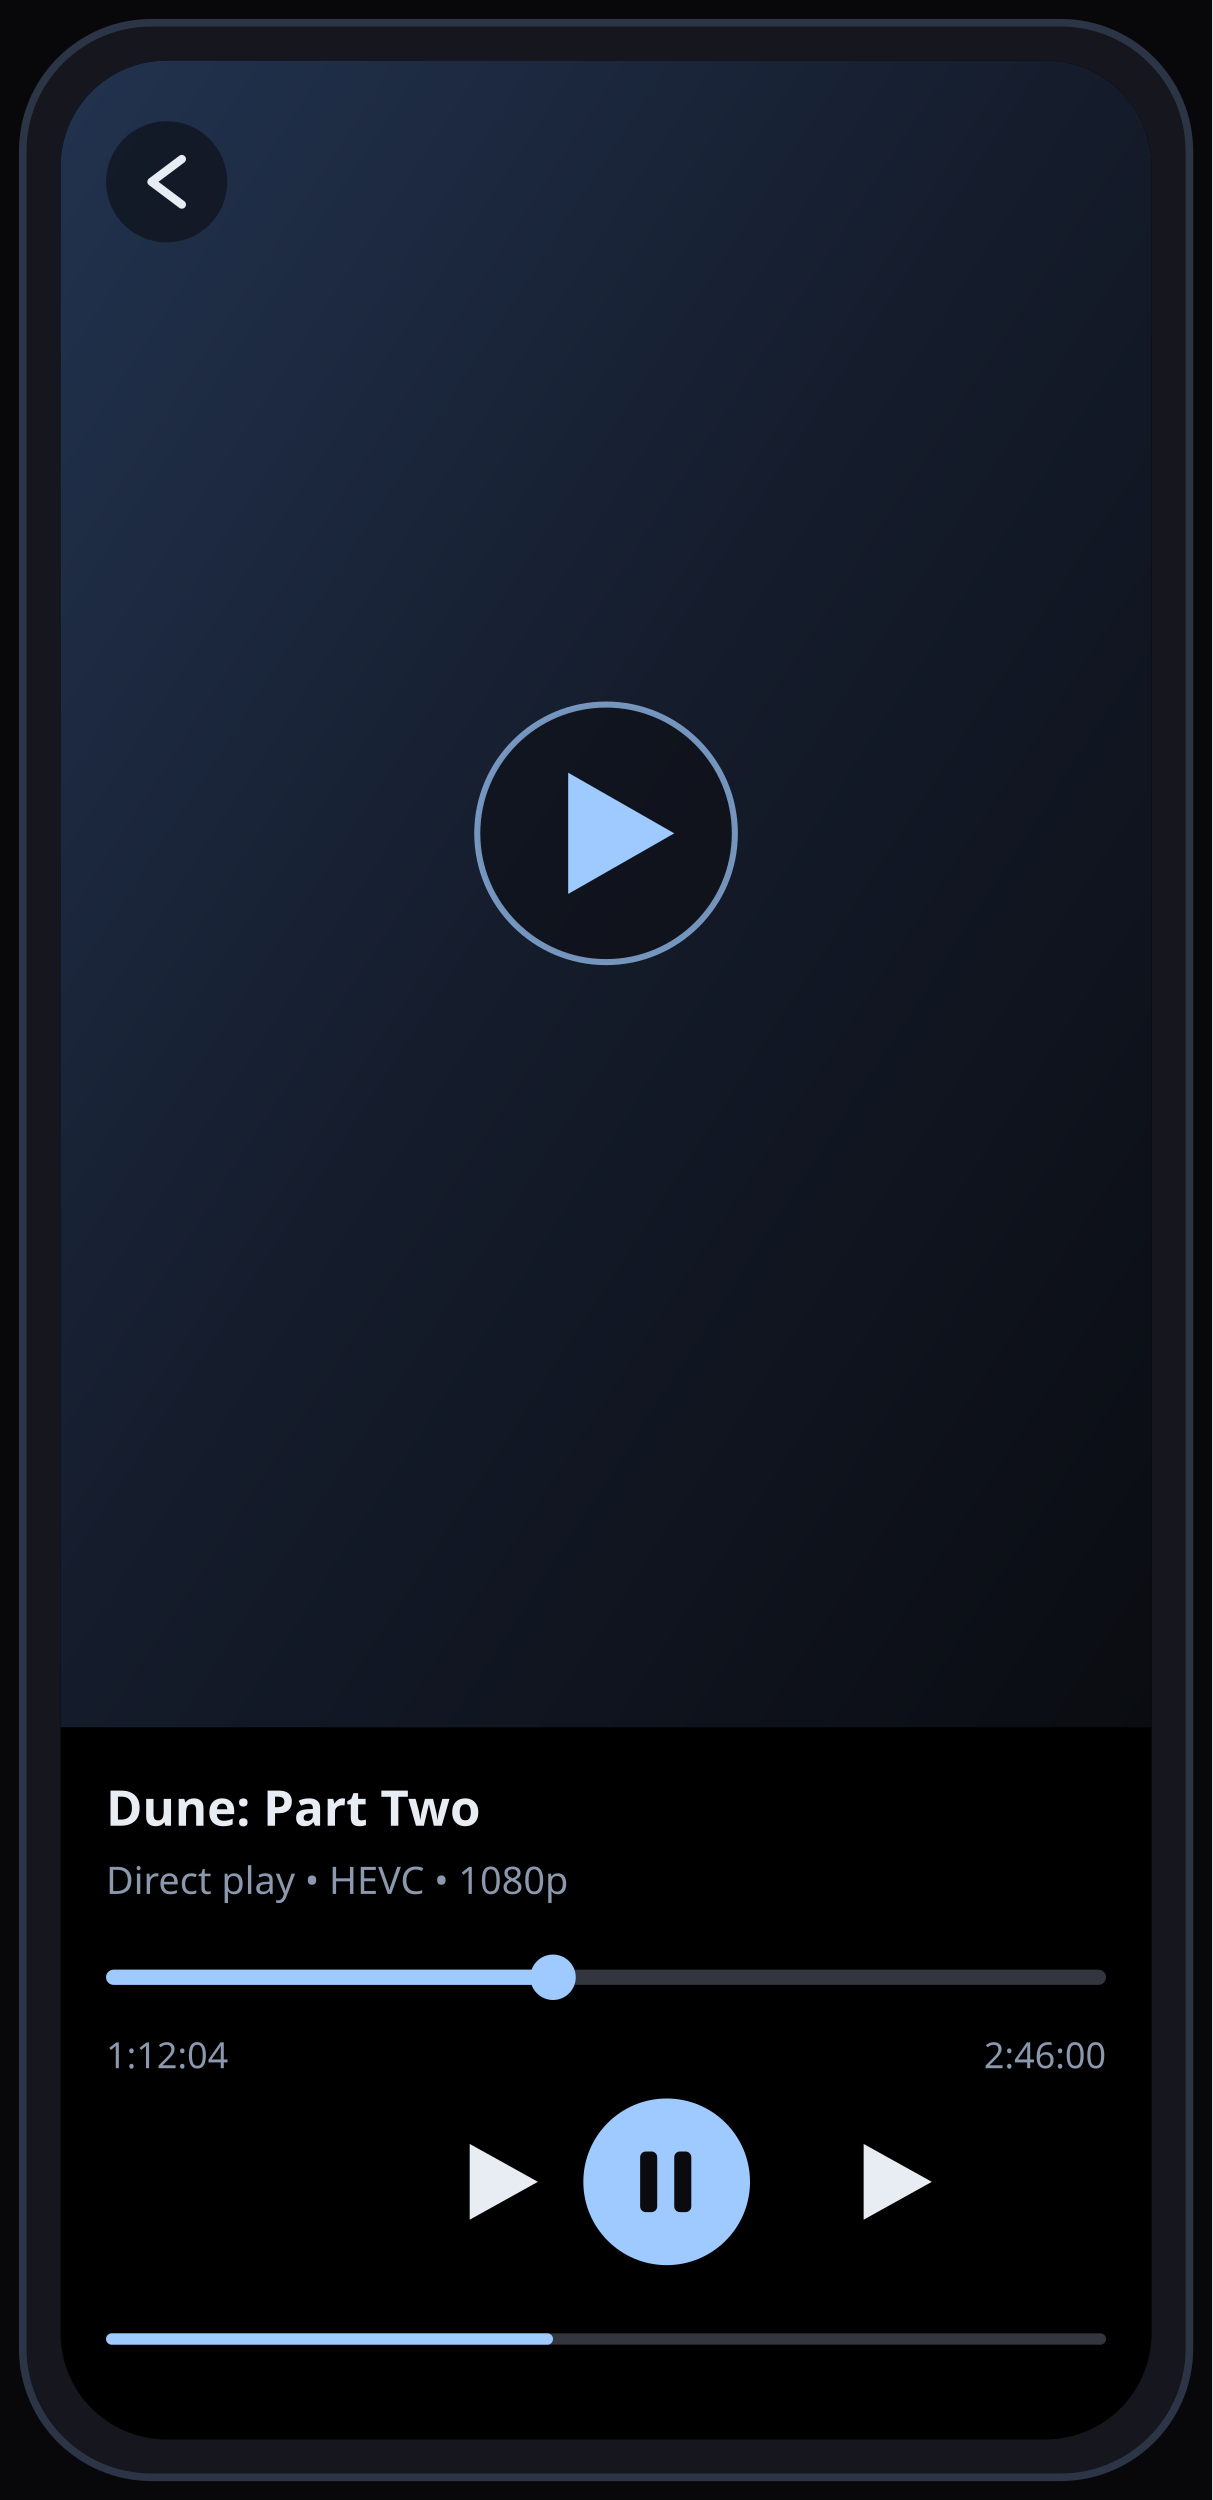
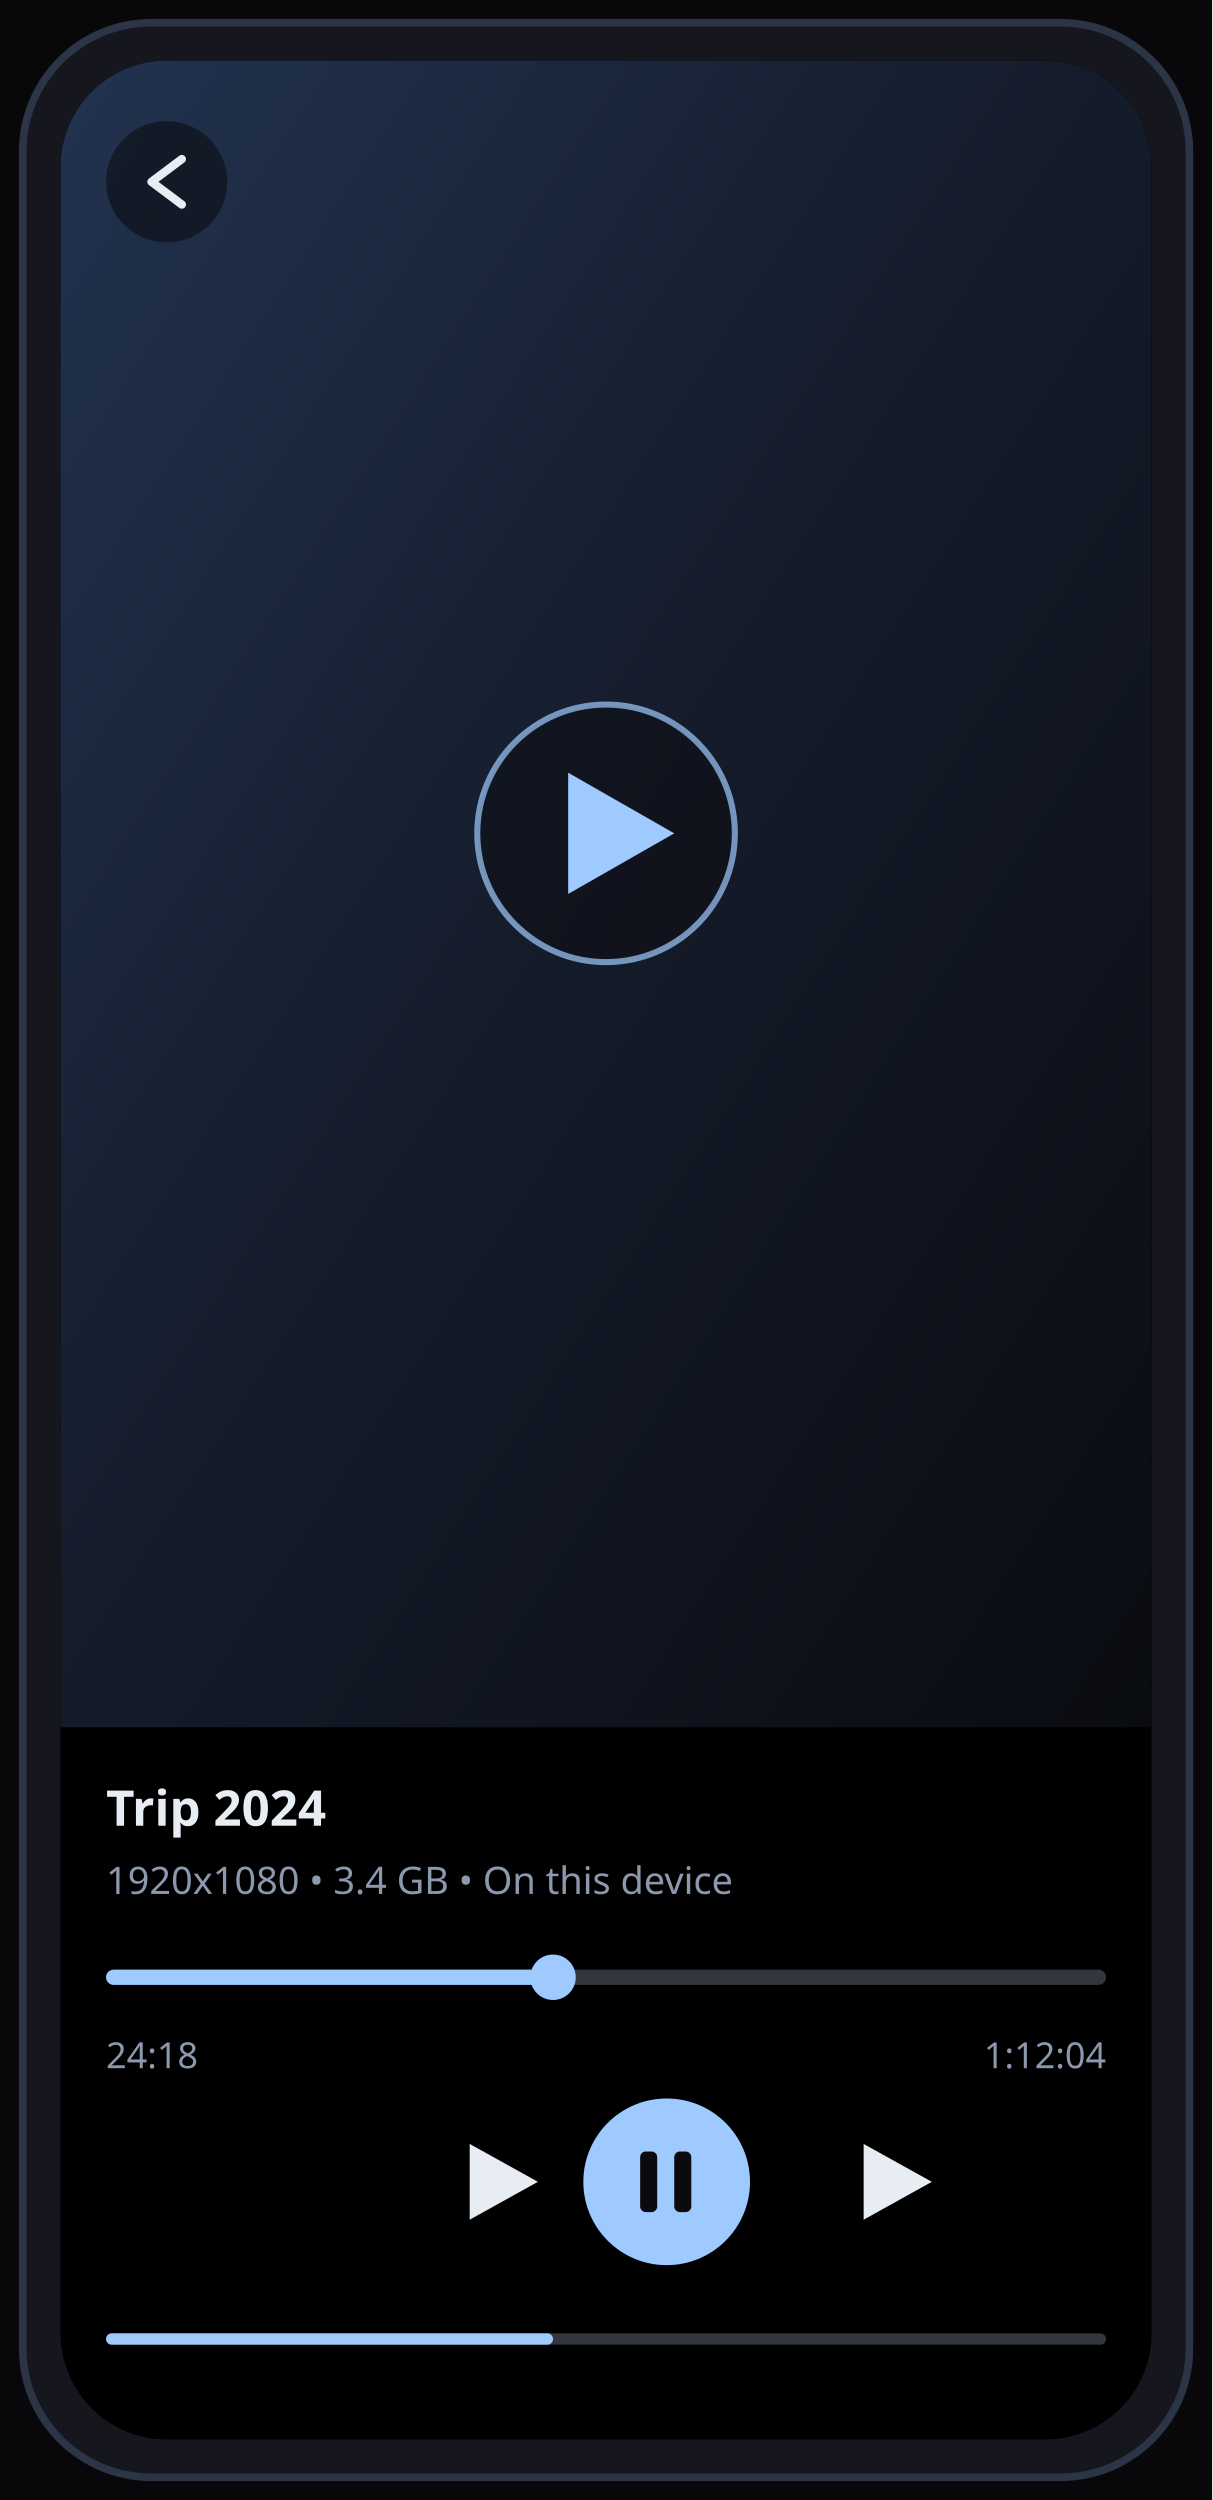
<svg xmlns="http://www.w3.org/2000/svg" viewBox="0 0 320 660" width="320" height="660" role="img" aria-labelledby="t d">
  <defs>
    <clipPath id="scr">
      <rect x="16" y="16" width="288" height="628" rx="28" />
    </clipPath>
-     <linearGradient id="p1" x1="0" y1="0" x2="0" y2="1">
-       <stop offset="0%" stop-color="#3E5C86" />
-       <stop offset="100%" stop-color="#1B2740" />
-     </linearGradient>
-     <linearGradient id="p2" x1="0" y1="0" x2="0" y2="1">
-       <stop offset="0%" stop-color="#5A3E6E" />
-       <stop offset="100%" stop-color="#241B33" />
-     </linearGradient>
-     <linearGradient id="p3" x1="0" y1="0" x2="0" y2="1">
-       <stop offset="0%" stop-color="#2F6B63" />
-       <stop offset="100%" stop-color="#152E2B" />
-     </linearGradient>
-     <linearGradient id="p4" x1="0" y1="0" x2="0" y2="1">
-       <stop offset="0%" stop-color="#7A4A32" />
-       <stop offset="100%" stop-color="#2C1D15" />
-     </linearGradient>
-     <linearGradient id="back" x1="0" y1="0" x2="1" y2="1">
-       <stop offset="0%" stop-color="#31507C" />
-       <stop offset="60%" stop-color="#1A2740" />
-       <stop offset="100%" stop-color="#0C0D12" />
-     </linearGradient>
    <linearGradient id="still" x1="0" y1="0" x2="1" y2="1">
      <stop offset="0%" stop-color="#22334F" />
      <stop offset="50%" stop-color="#141B2A" />
      <stop offset="100%" stop-color="#0A0C11" />
    </linearGradient>
  </defs>
  <rect width="320" height="660" fill="#08080B" />
  <rect x="6" y="6" width="308" height="648" rx="34" fill="#15161E" stroke="#2C3546" stroke-width="2" />
  <rect x="16" y="16" width="288" height="628" rx="28" fill="#0C0D12" />
  <g clip-path="url(#scr)">
    <rect x="16" y="16" width="288" height="628" fill="#000000" />
    <rect x="16" y="16" width="288" height="440" fill="url(#still)" />
    <circle cx="160" cy="220" r="34" fill="#0C0D12" opacity="0.55" />
    <circle cx="160" cy="220" r="34" fill="none" stroke="#9ECAFF" stroke-width="1.6" opacity="0.7" />
    <path d="M150,204 L150,236 L178,220 Z" fill="#9ECAFF" />
    <circle cx="44" cy="48" r="16" fill="#0C0D12" opacity="0.62" />
    <path d="M48,42 L40,48 L48,54" fill="none" stroke="#E8ECF3" stroke-width="2.2" stroke-linecap="round" stroke-linejoin="round" />
-     <text x="28" y="482" font-family="ui-sans-serif, system-ui, sans-serif" font-size="13" font-weight="700" fill="#E8ECF3">Dune: Part Two</text>
-     <text x="28" y="500" font-family="ui-sans-serif, system-ui, sans-serif" font-size="10" fill="#8B98AE">Direct play  •  HEVC  •  1080p</text>
+     <text x="28" y="482" font-family="ui-sans-serif, system-ui, sans-serif" font-size="13" font-weight="700" fill="#E8ECF3">Trip 2024</text>
+     <text x="28" y="500" font-family="ui-sans-serif, system-ui, sans-serif" font-size="10" fill="#8B98AE">1920x1080  •  3.4 GB  •  On this device</text>
    <rect x="28" y="520" width="264" height="4" rx="2" fill="#33363F" />
    <rect x="28" y="520" width="118" height="4" rx="2" fill="#9ECAFF" />
    <circle cx="146" cy="522" r="6" fill="#9ECAFF" />
-     <text x="28" y="546" font-family="ui-sans-serif, system-ui, sans-serif" font-size="9.5" fill="#8B98AE">1:12:04</text>
-     <text x="292" y="546" text-anchor="end" font-family="ui-sans-serif, system-ui, sans-serif" font-size="9.5" fill="#8B98AE">2:46:00</text>
+     <text x="28" y="546" font-family="ui-sans-serif, system-ui, sans-serif" font-size="9.5" fill="#8B98AE">24:18</text>
+     <text x="292" y="546" text-anchor="end" font-family="ui-sans-serif, system-ui, sans-serif" font-size="9.5" fill="#8B98AE">1:12:04</text>
    <path d="M124,566 L124,586 L142,576 Z" fill="#E8ECF3" />
    <circle cx="176" cy="576" r="22" fill="#9ECAFF" />
    <rect x="169" y="568" width="4.5" height="16" rx="1.5" fill="#0B0B0F" />
    <rect x="178" y="568" width="4.5" height="16" rx="1.5" fill="#0B0B0F" />
    <path d="M228,566 L228,586 L246,576 Z" fill="#E8ECF3" />
    <rect x="28" y="616" width="264" height="3" rx="1.5" fill="#33363F" />
    <rect x="28" y="616" width="118" height="3" rx="1.5" fill="#9ECAFF" />
  </g>
</svg>
